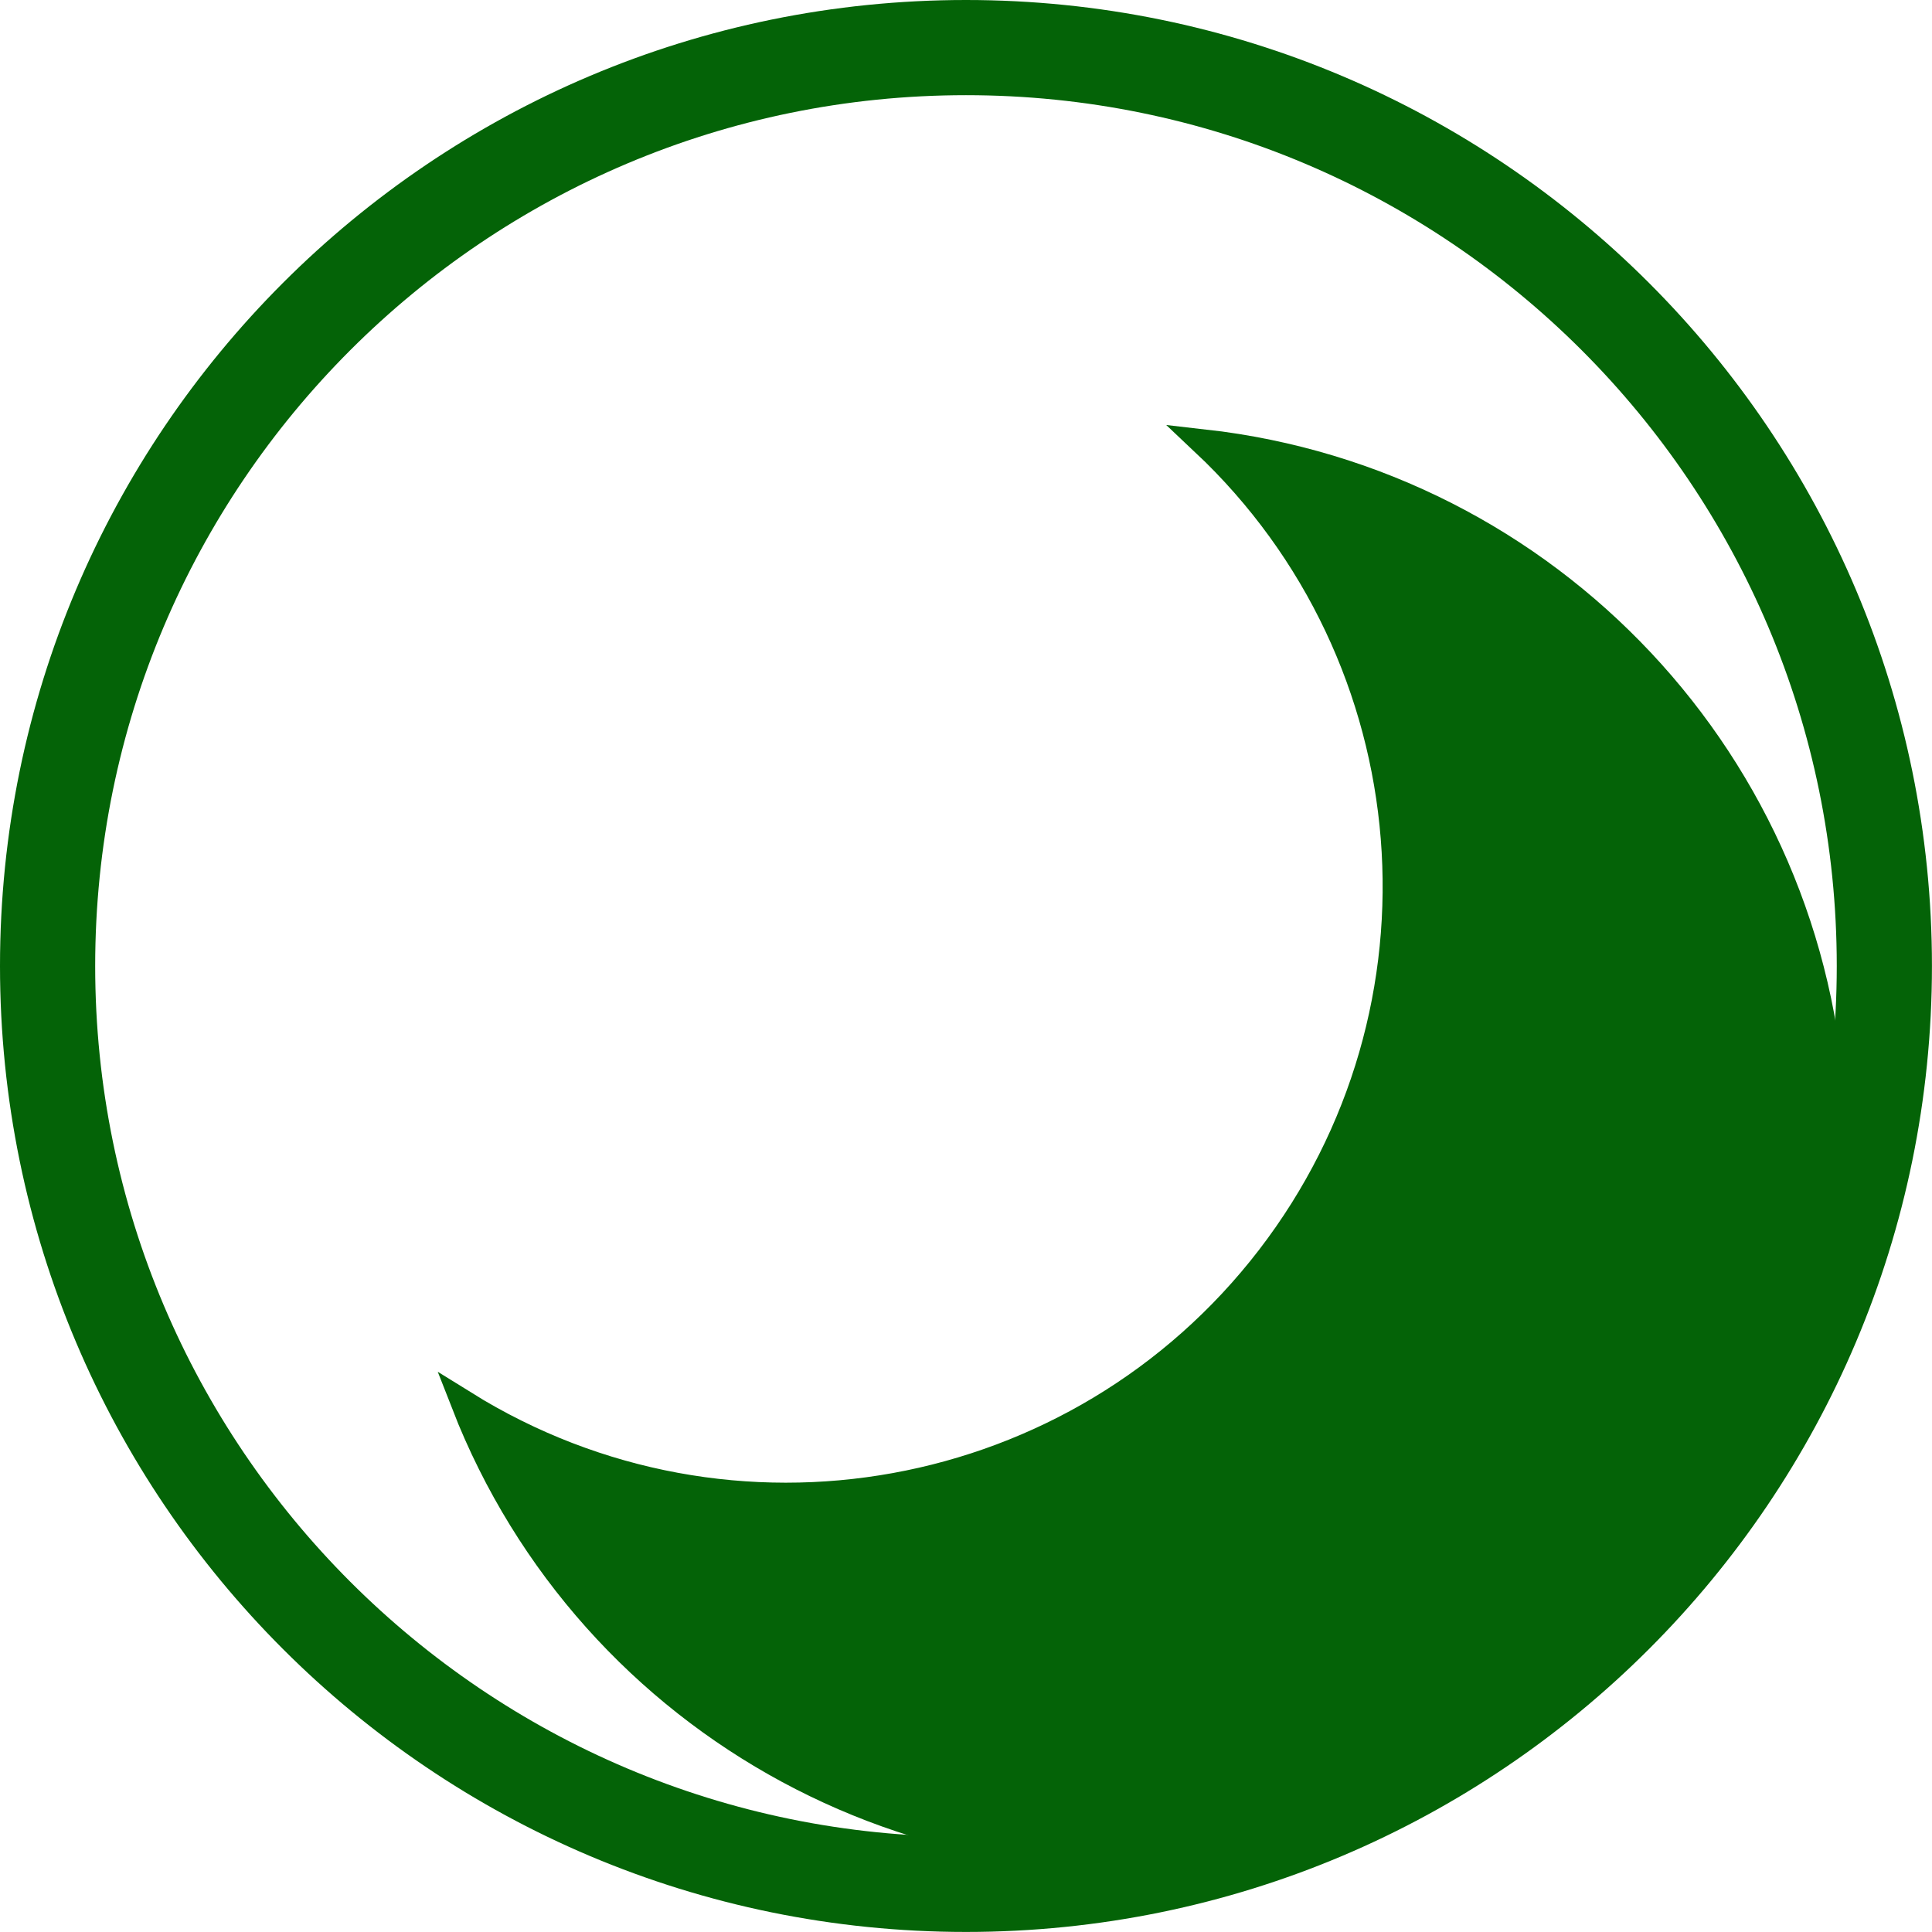
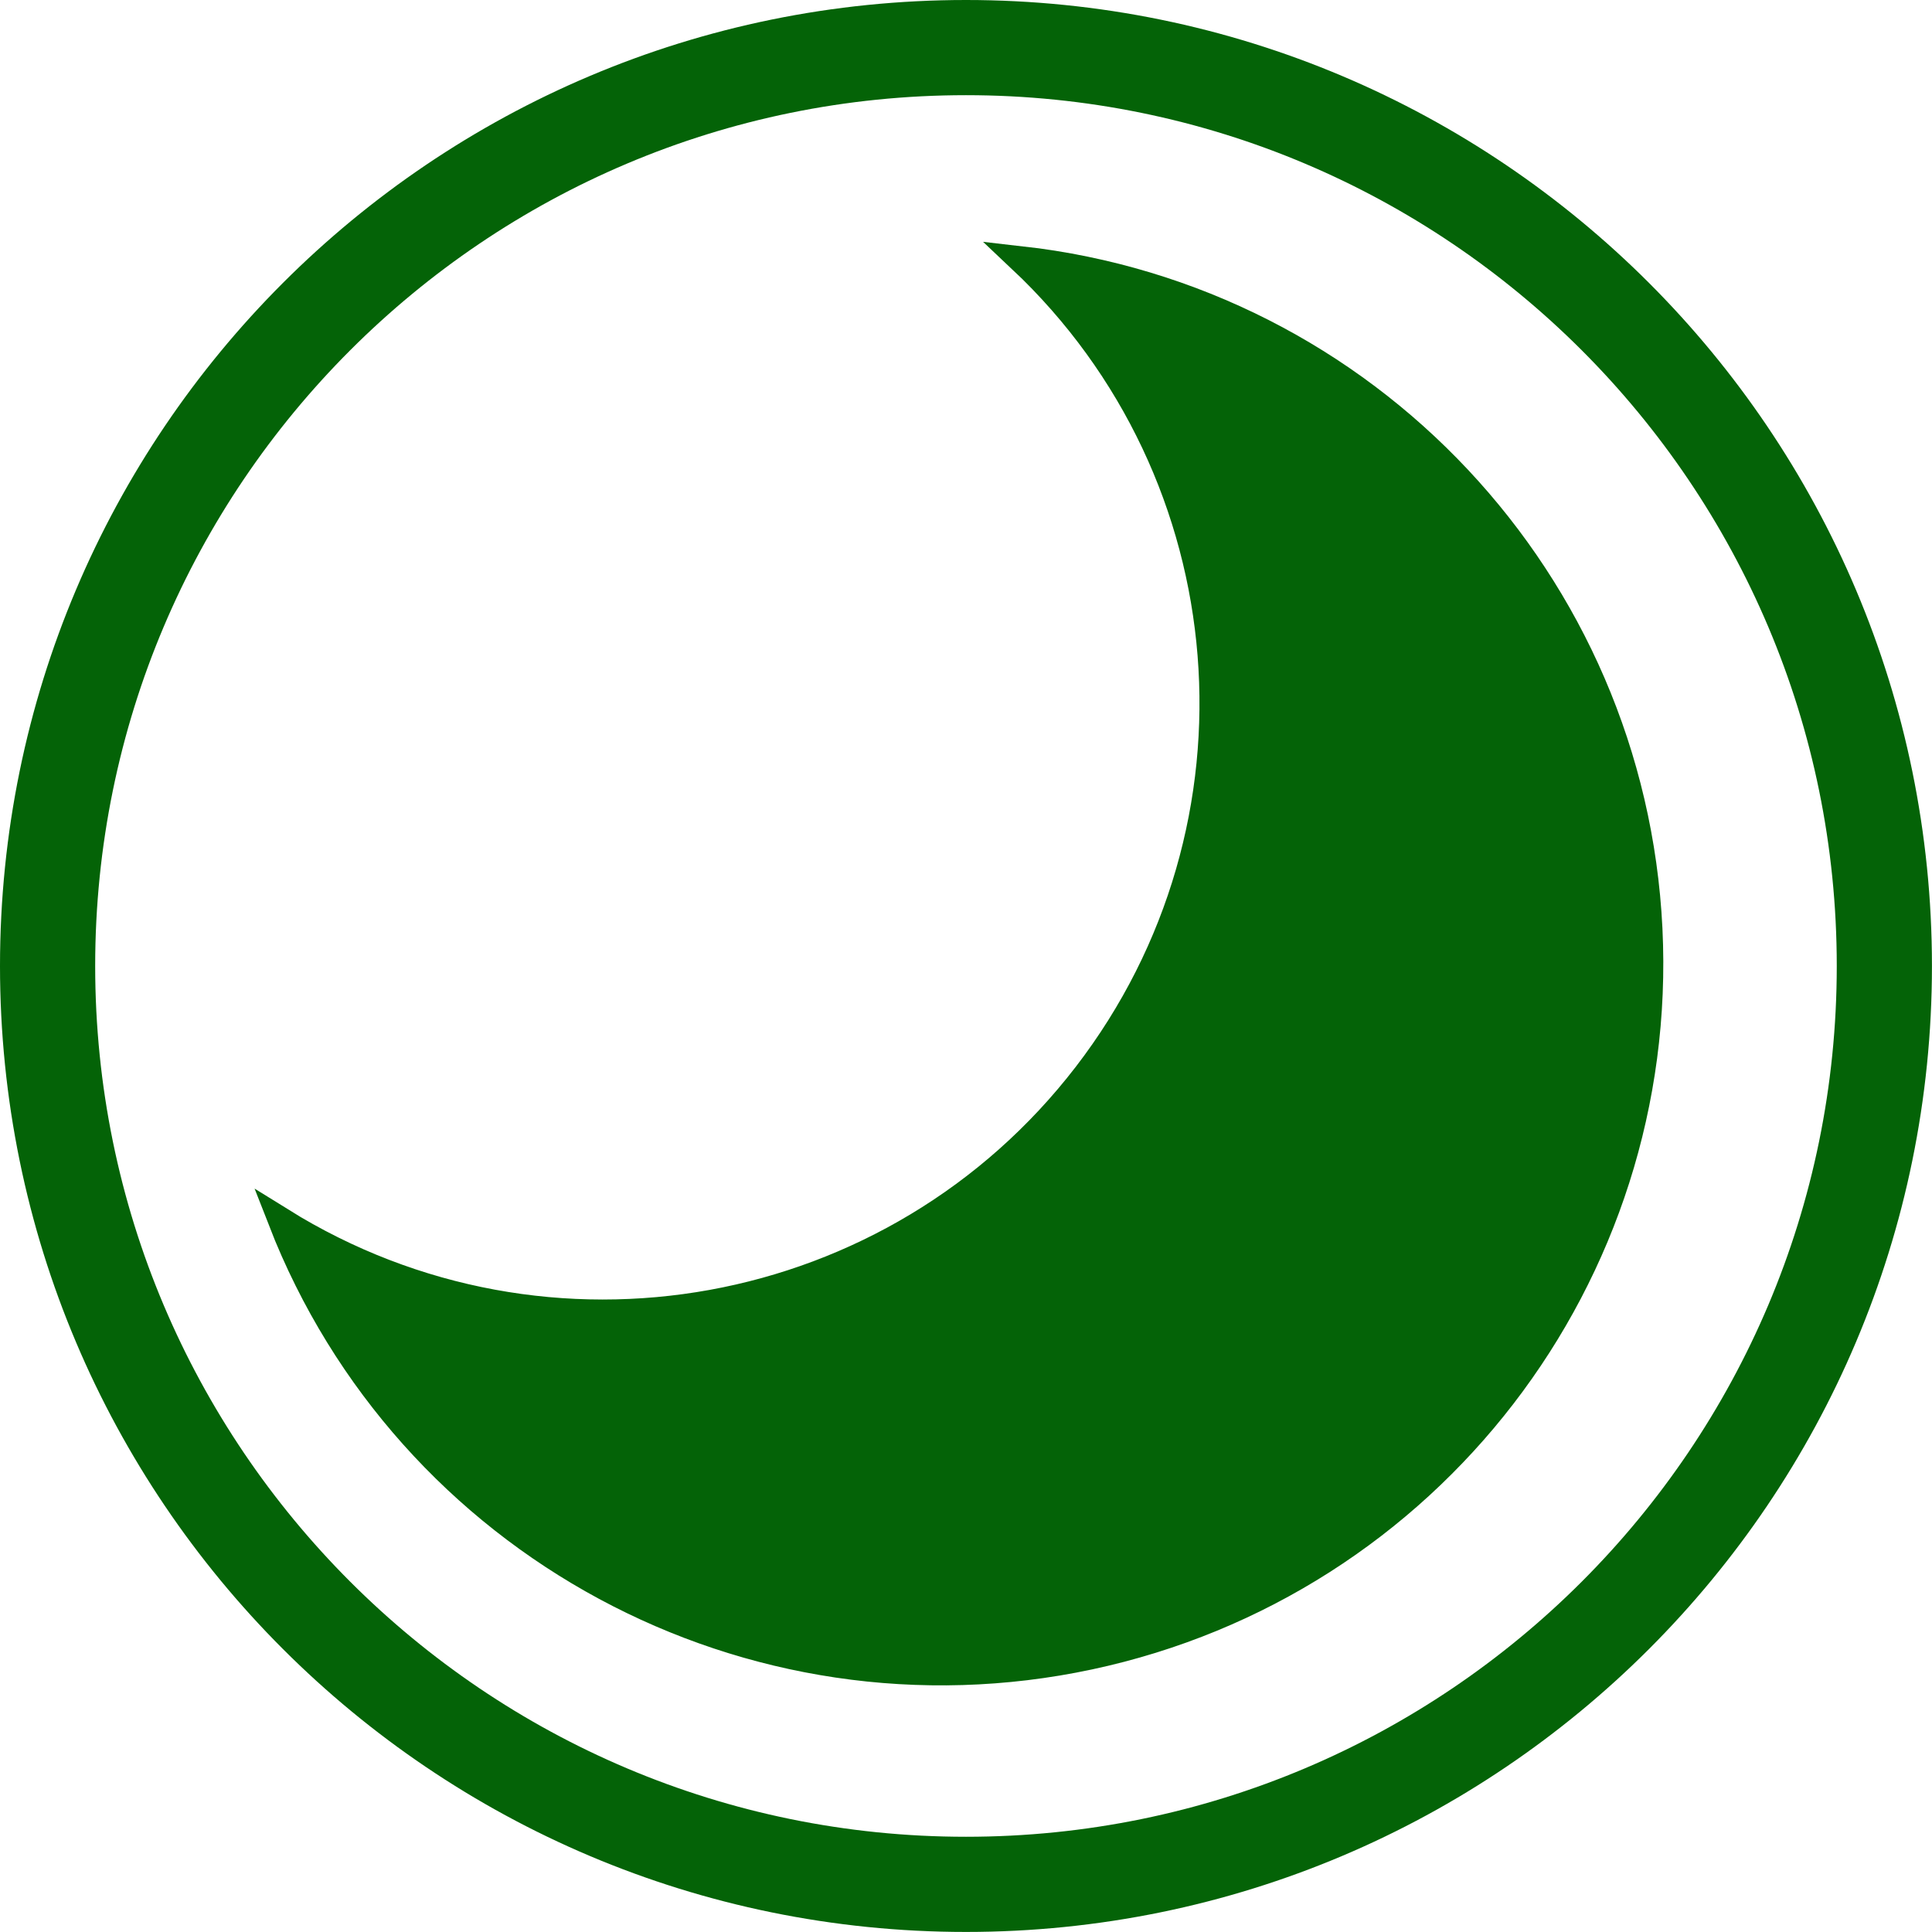
<svg xmlns="http://www.w3.org/2000/svg" viewBox="0 0 365.37 365.37">
  <defs>
    <style>
       .cls-1{
    fill:none;
    stroke-width:18px;
} 
 .cls-1, .cls-2 {
    stroke: #046307;
    stroke-miterlimit:10;
}
 .cls-2 {
    fill: #046307;
    stroke-width:5px;
}
    </style>
  </defs>
  <circle class="cls-1" cx="182.68" cy="182.68" r="173.68" />
-   <path class="cls-2" d="M210.41,66.38A115.27,115.27,0,0,1,70.52,248.19,134,134,0,1,0,210.41,66.38Z" transform="translate(17.32 17.32)" />
+   <path class="cls-2" d="M210.41,66.38A115.27,115.27,0,0,1,70.52,248.19,134,134,0,1,0,210.41,66.38Z" transform="translate(-17.32 -17.32)" />
</svg>
